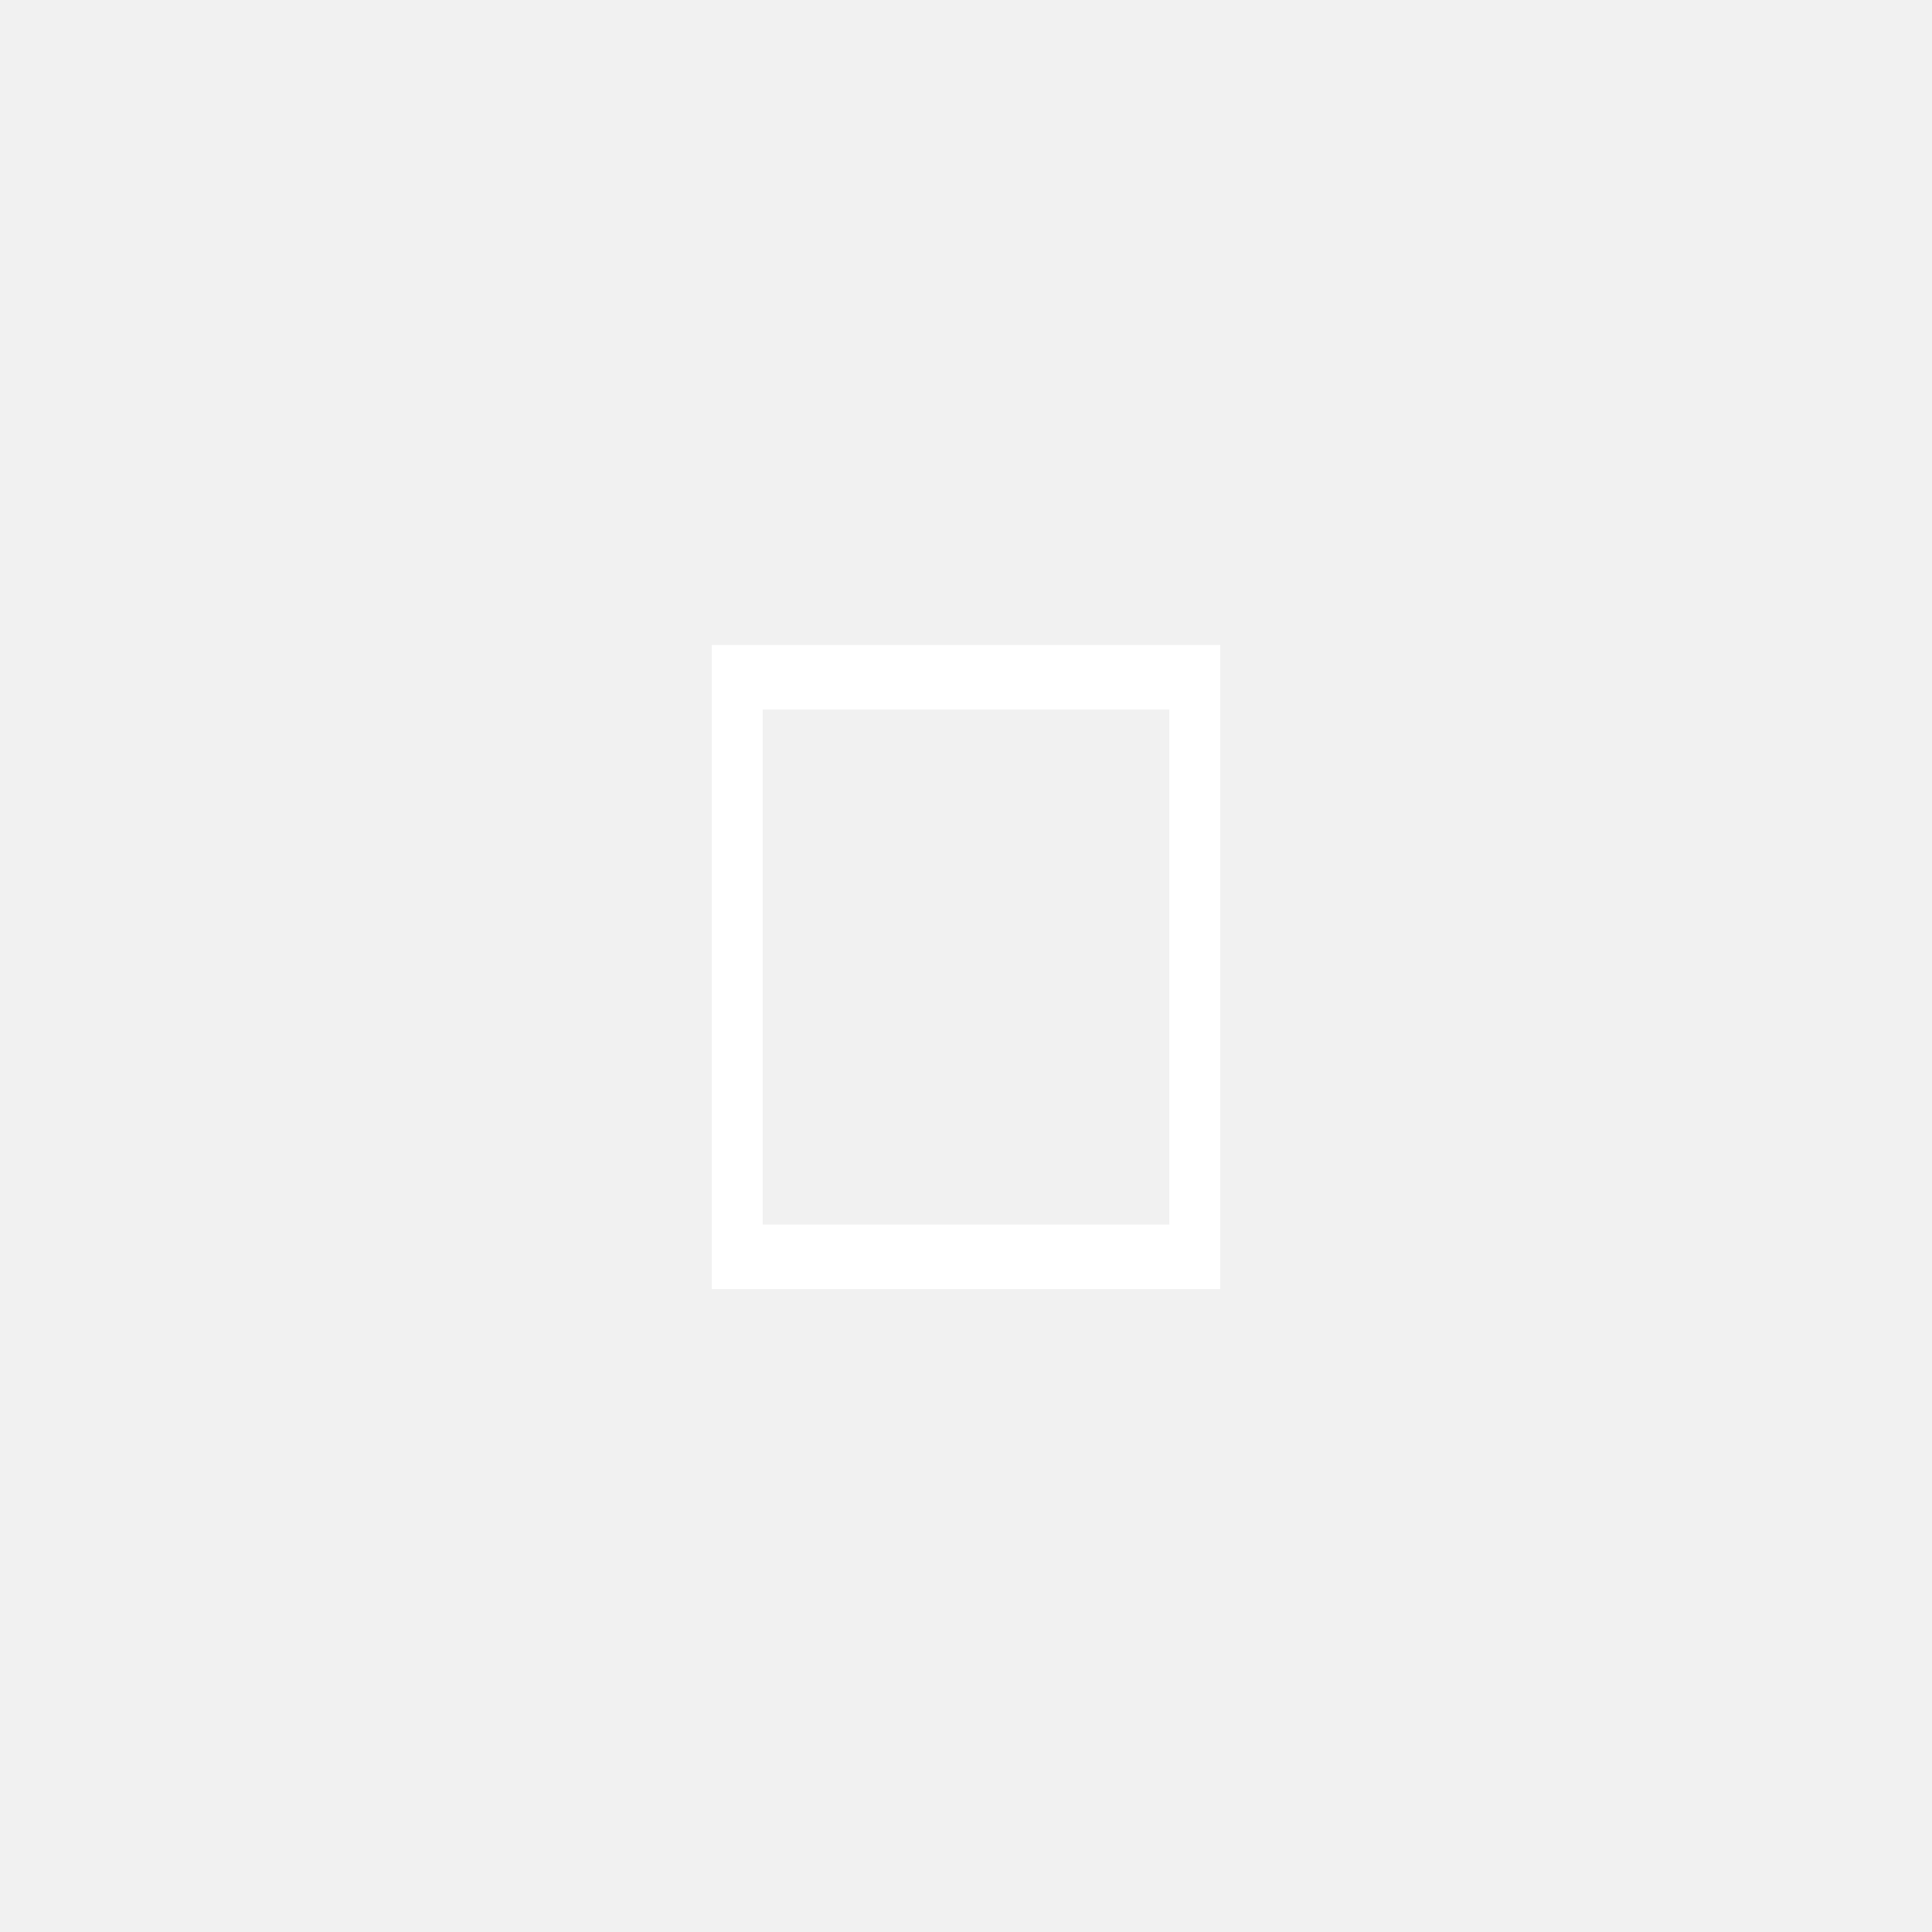
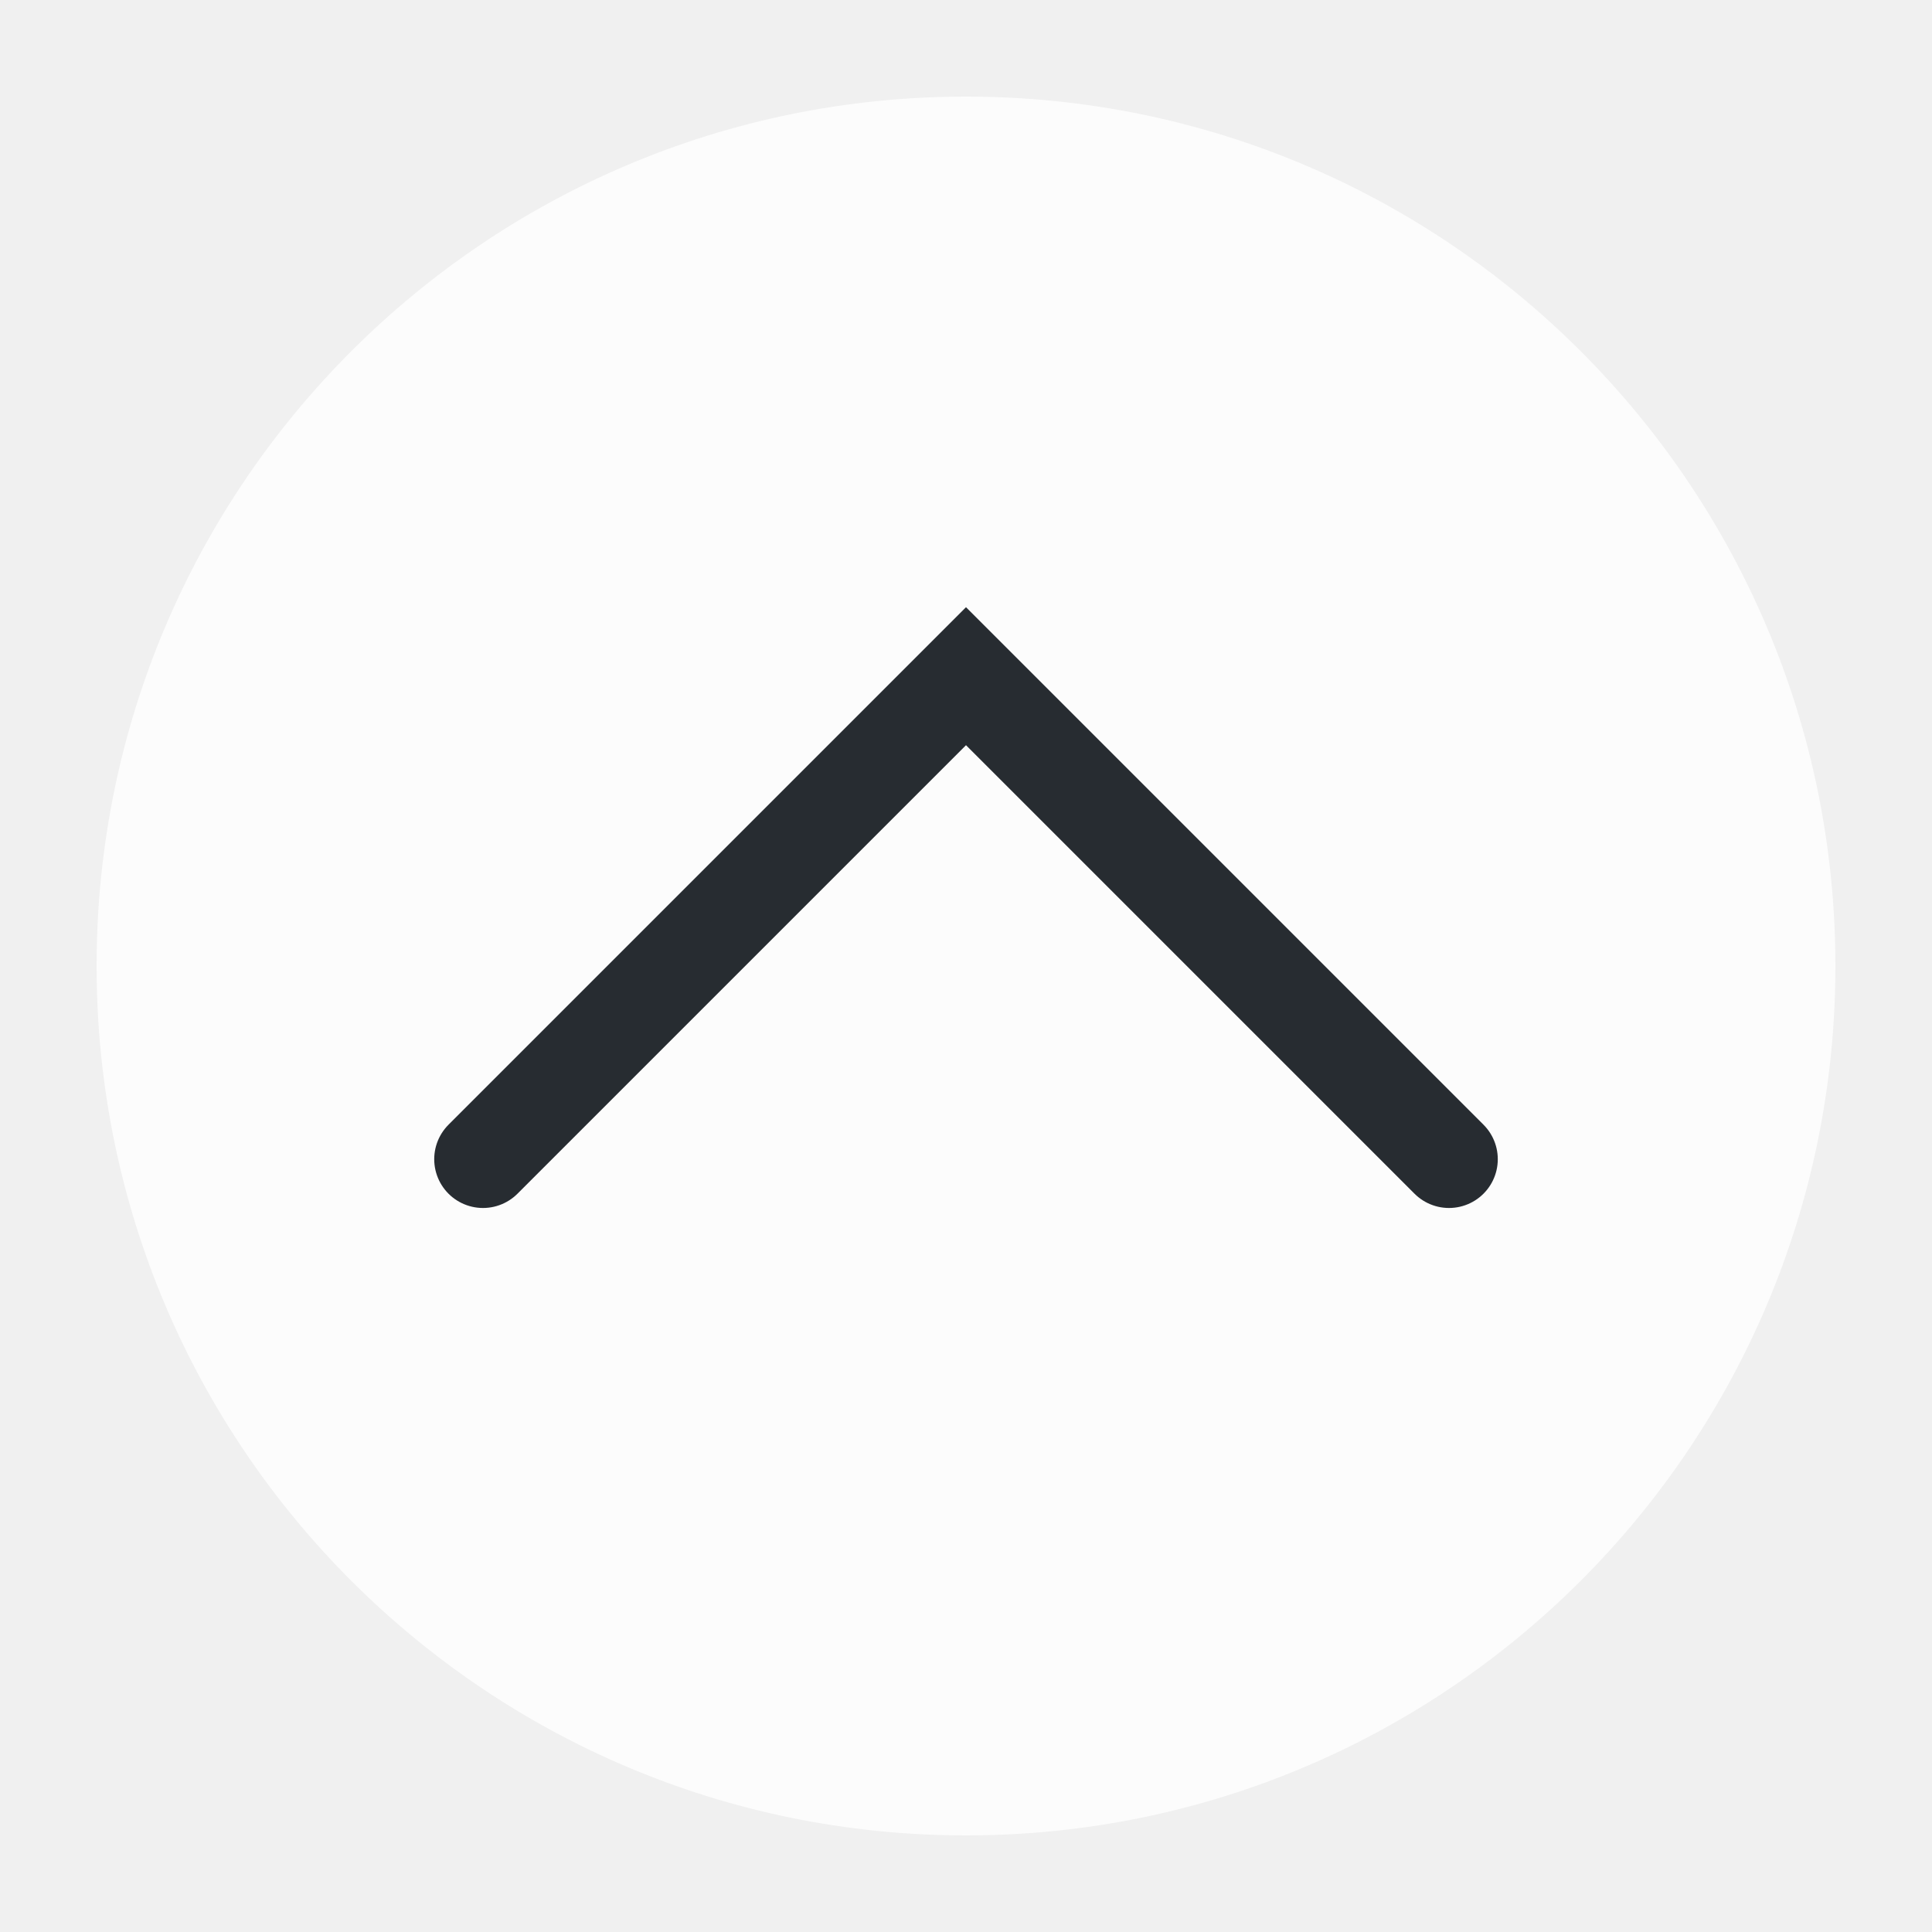
<svg xmlns="http://www.w3.org/2000/svg" viewBox="0 0 50 50" version="1.2" baseProfile="tiny">
  <defs>
</defs>
  <g fill="none" stroke="black" stroke-width="1" fill-rule="evenodd" stroke-linecap="square" stroke-linejoin="bevel">
-     <g fill="#ffffff" fill-opacity="1" stroke="none" transform="matrix(4.97315,0,0,6.29921,-132.897,-889.197)" font-family="Bitstream Vera Sans" font-size="10" font-weight="400" font-style="normal" opacity="0.1">
-       <path vector-effect="none" fill-rule="evenodd" d="M26.723,141.16 C26.723,141.16 26.723,141.16 26.723,141.16 L36.777,141.16 C36.777,141.16 36.777,141.16 36.777,141.16 L36.777,149.097 C36.777,149.097 36.777,149.097 36.777,149.097 L26.723,149.097 C26.723,149.097 26.723,149.097 26.723,149.097 L26.723,141.16" />
+     <g fill="#fcfcfc" fill-opacity="1" stroke="none" transform="matrix(2.5,0,0,2.5,2.5,2.5)" font-family="Bitstream Vera Sans" font-size="10" font-weight="400" font-style="normal">
+       <circle cx="9" cy="9" r="9" />
    </g>
-     <g fill="#ffffff" fill-opacity="1" stroke="none" transform="matrix(4.97315,0,0,6.29921,-132.897,-889.197)" font-family="Bitstream Vera Sans" font-size="10" font-weight="400" font-style="normal">
-       <path vector-effect="none" fill-rule="nonzero" d="M30.427,143.81 L30.427,146.456 L33.073,146.456 L33.073,143.81 L30.427,143.81 M30.692,144.075 L32.808,144.075 L32.808,146.191 L30.692,146.191 L30.692,144.075" />
+     <g fill="none" stroke="#272c31" stroke-opacity="1" stroke-width="1.01" stroke-linecap="round" stroke-linejoin="miter" stroke-miterlimit="2" transform="matrix(2.5,0,0,2.5,2.5,2.5)" font-family="Bitstream Vera Sans" font-size="10" font-weight="400" font-style="normal">
+       <polyline fill="none" vector-effect="none" points="4,11 9,6 14,11 " />
    </g>
    <g fill="none" stroke="#000000" stroke-opacity="1" stroke-width="1" stroke-linecap="square" stroke-linejoin="bevel" transform="matrix(1,0,0,1,0,0)" font-family="Bitstream Vera Sans" font-size="10" font-weight="400" font-style="normal">
</g>
  </g>
</svg>
